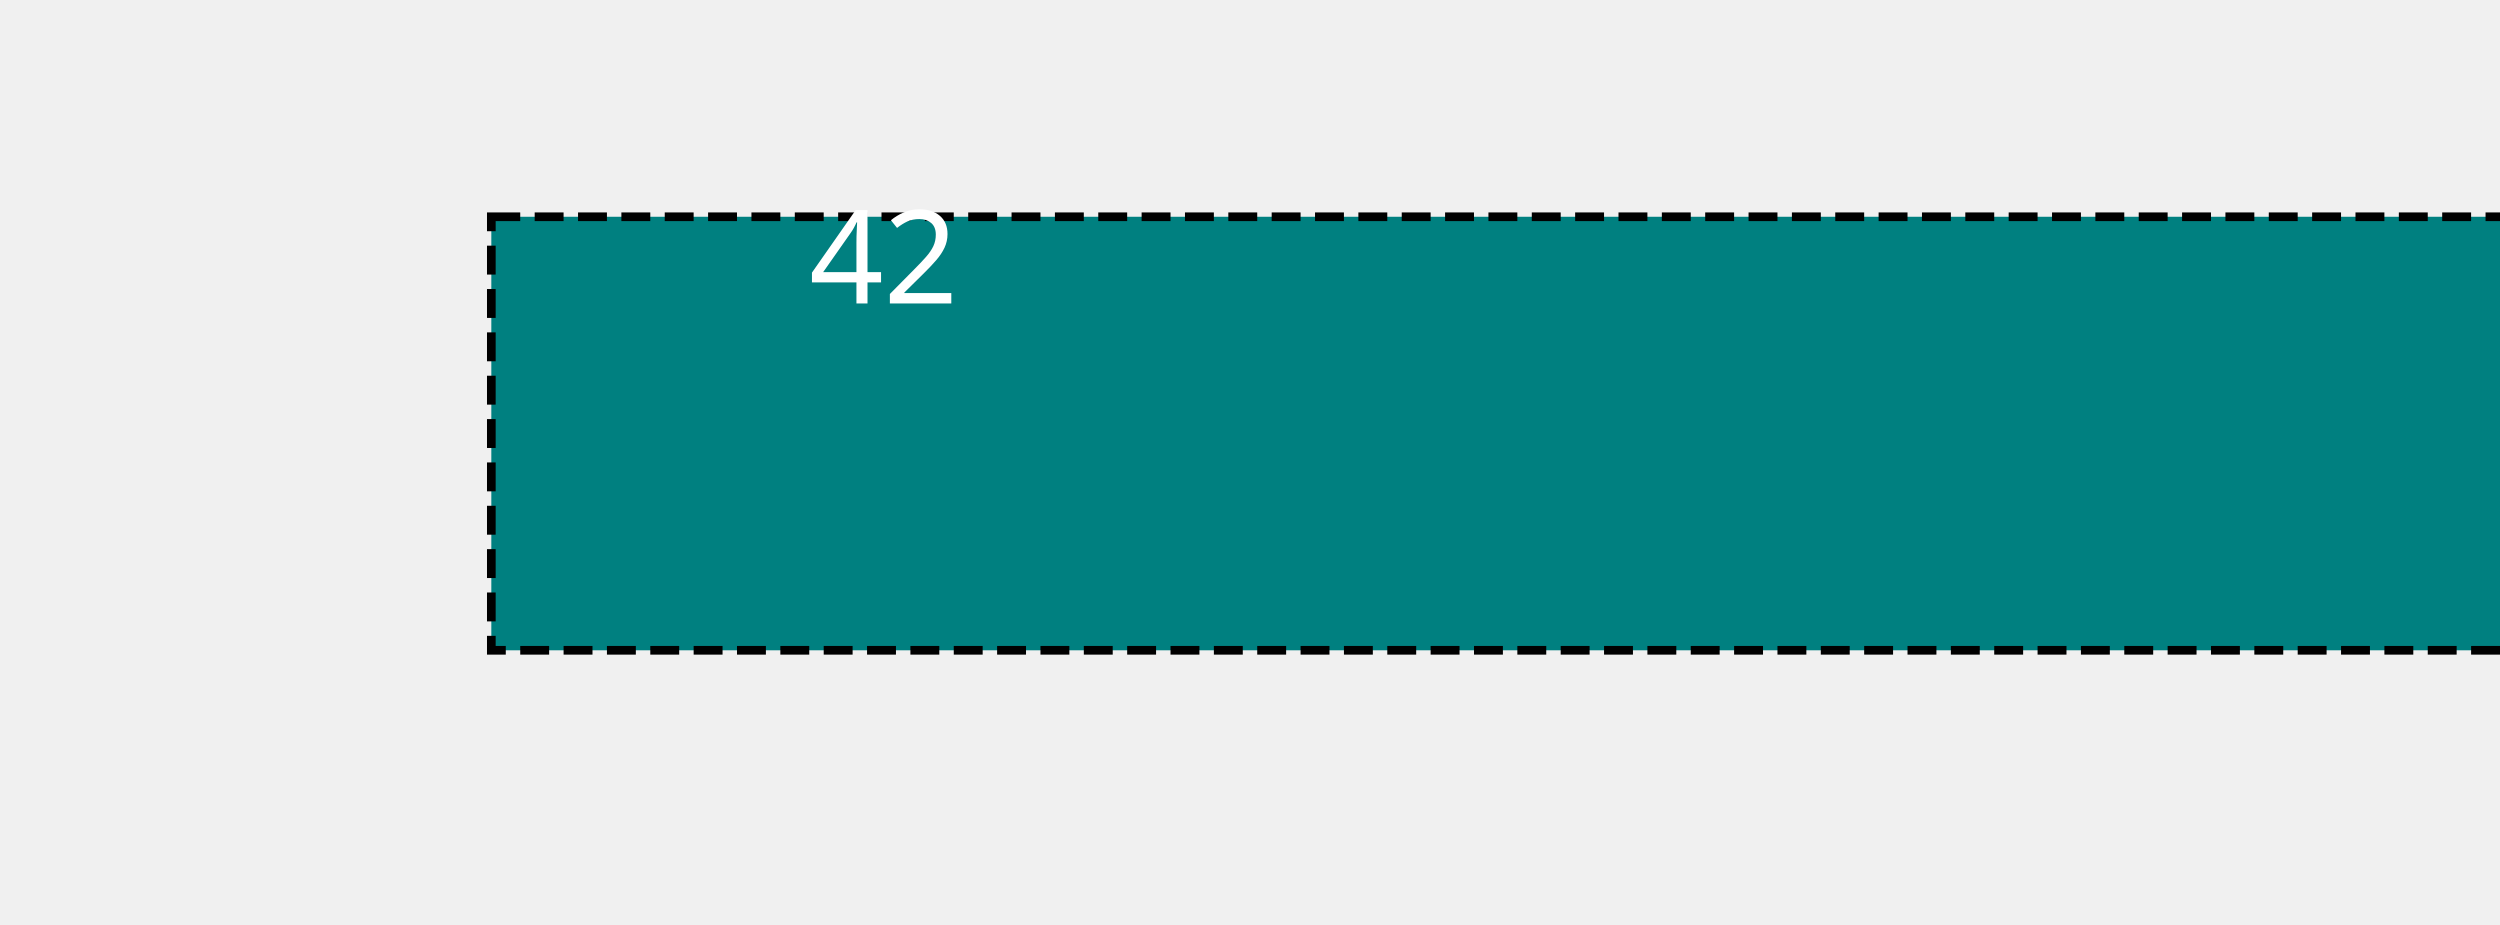
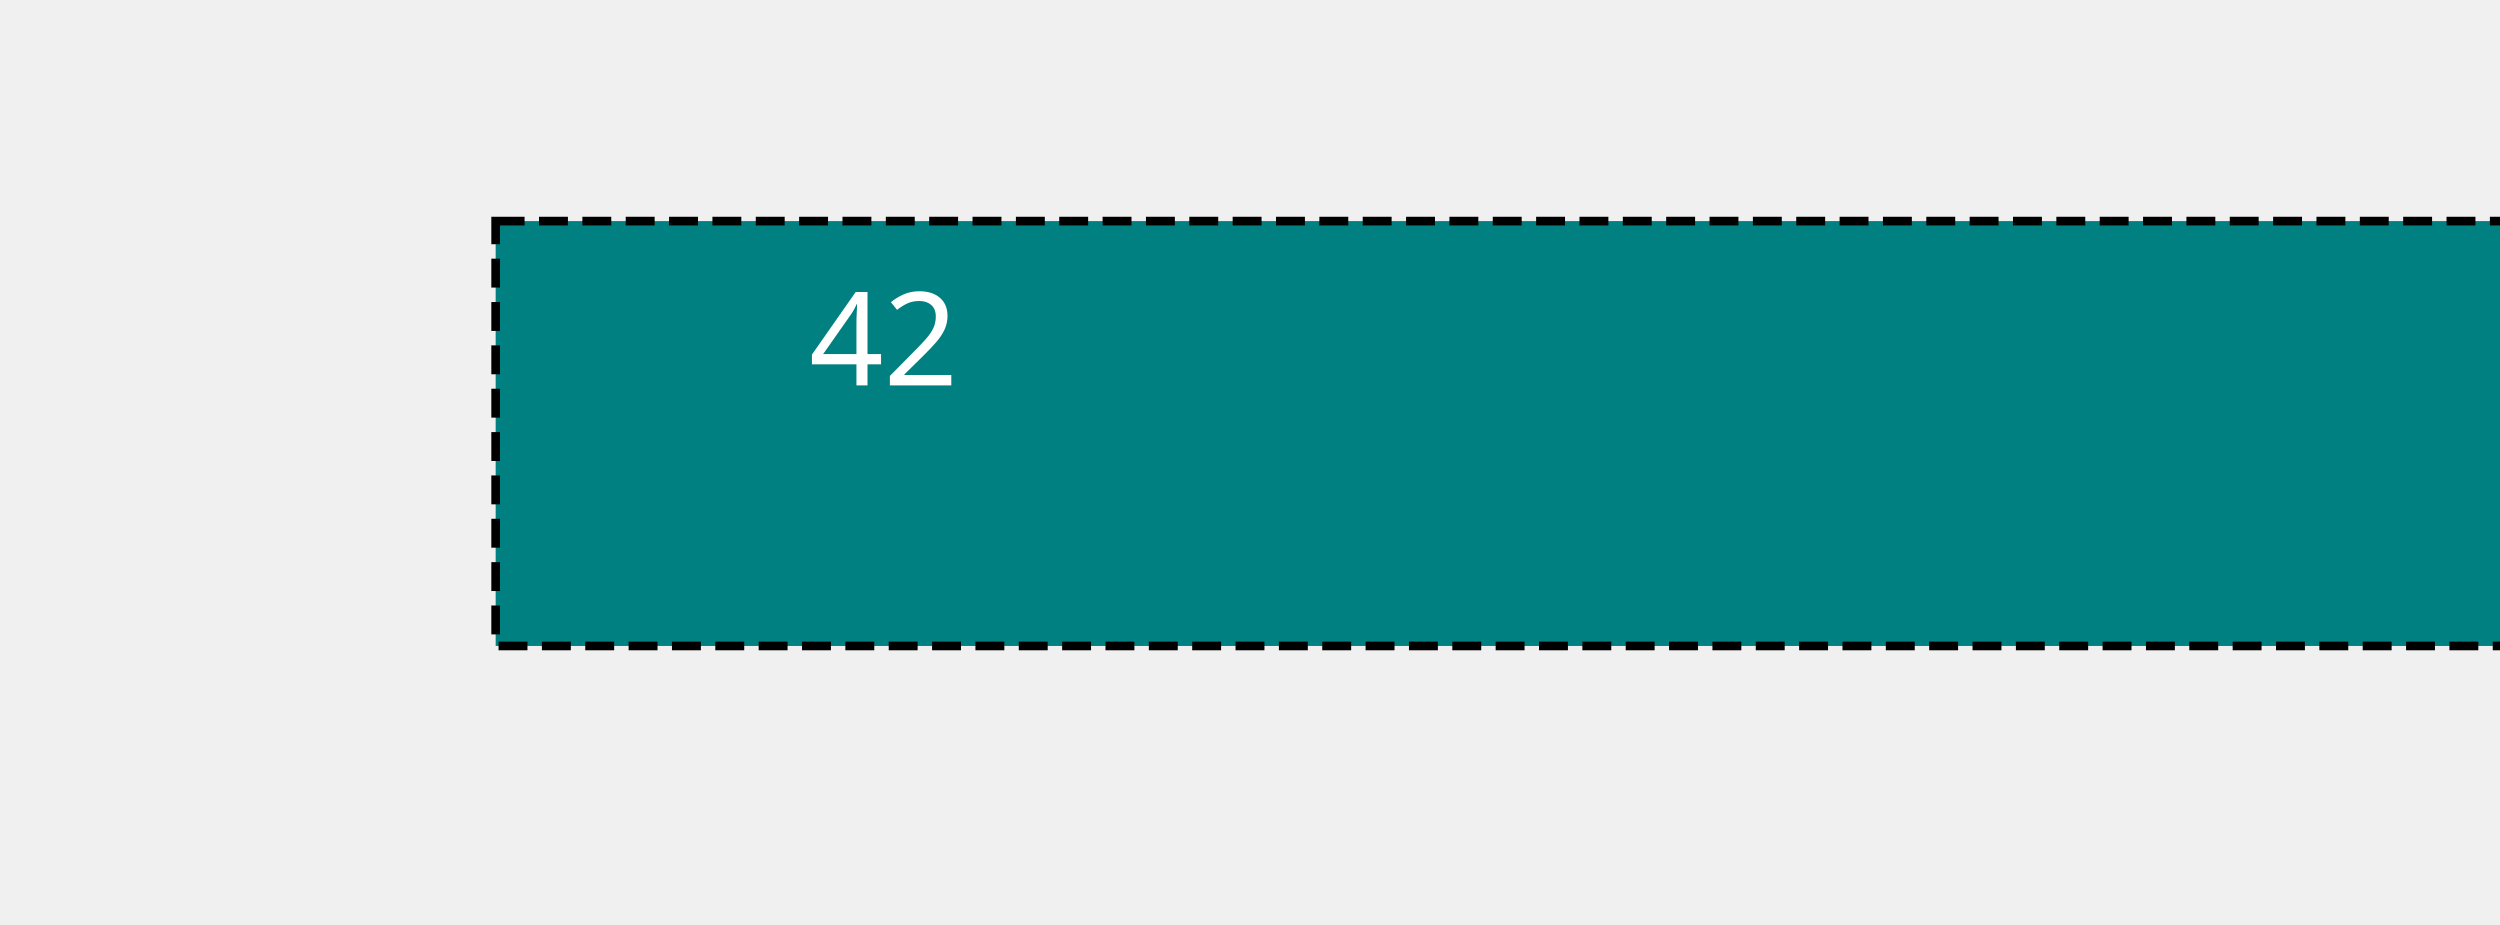
<svg xmlns="http://www.w3.org/2000/svg" contentScriptType="text/ecmascript" width="865" zoomAndPan="magnify" contentStyleType="text/css" height="320" viewBox="0 0 865 320" preserveAspectRatio="xMidYMid meet" version="1.0">
-   <rect x="170" y="75" fill="#008080" width="790" stroke-dasharray="10 5 10 5" height="150" id="rect" stroke="#000000" stroke-width="3.0" />
-   <text fill="#ffffff" x="280" font-size="45" y="105" font-family="sans-serif">42</text>
+   <rect x="171.5" y="76.5" fill="#008080" width="787.0" stroke-dasharray="10 5 10 5" height="147.0" id="rect" stroke="#000000" stroke-width="3.0" />
+   <text fill="#ffffff" x="280" font-size="45" y="133.35" style="font-family:sans-serif;" font-family="sans-serif">42</text>
</svg>
